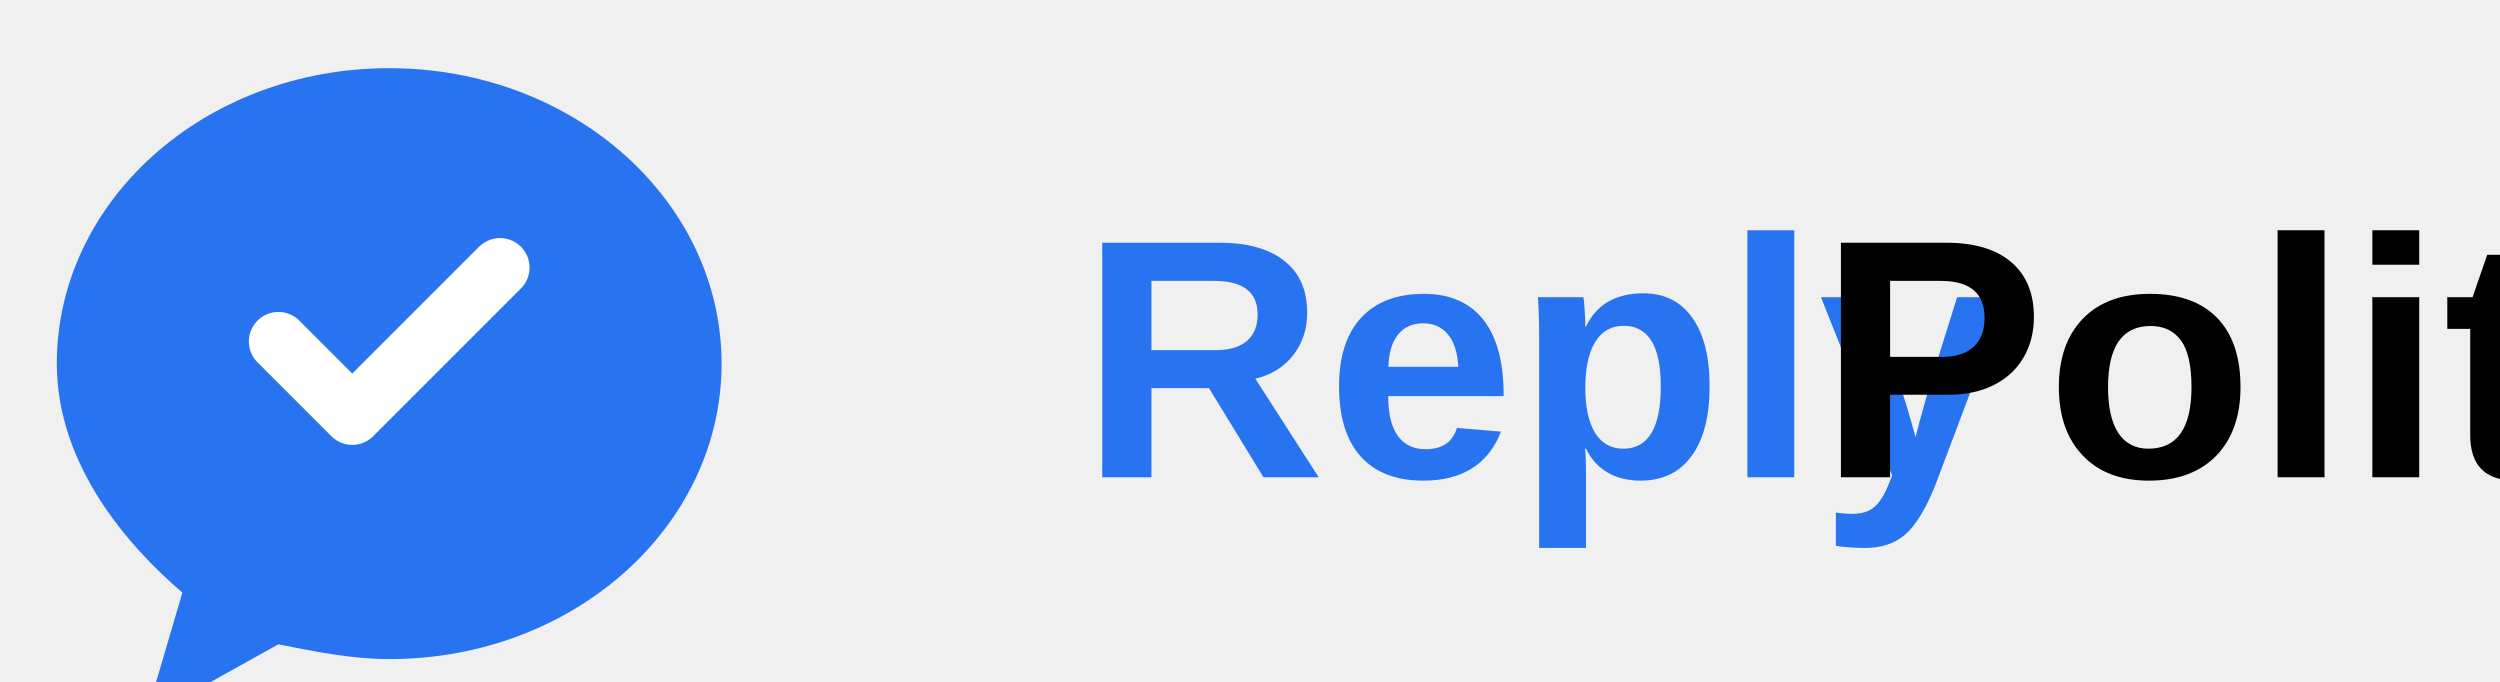
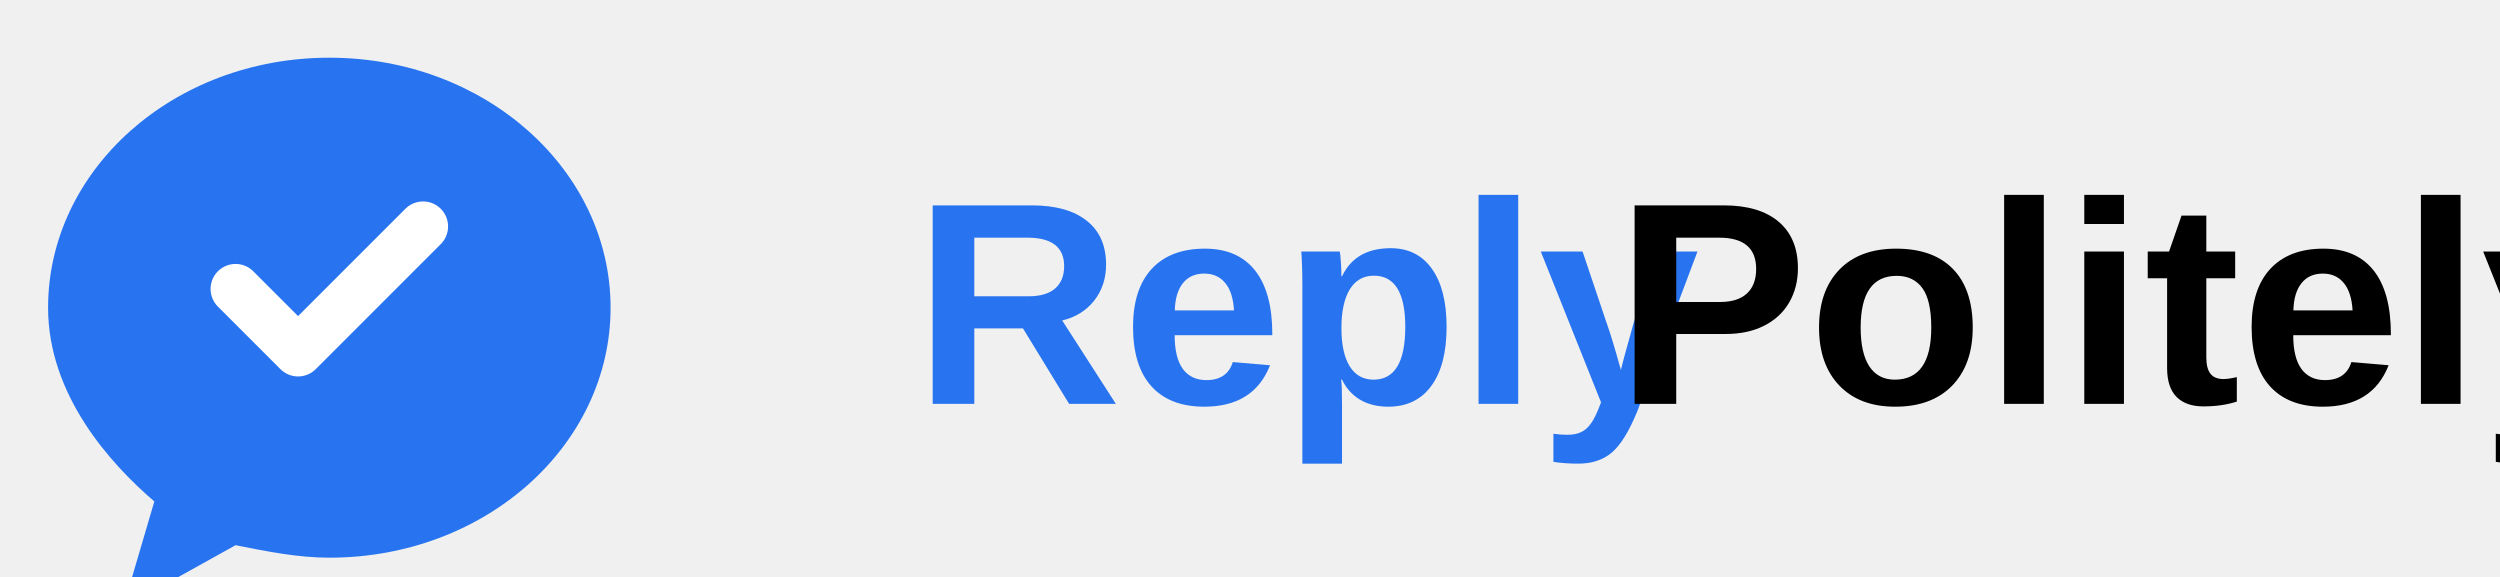
- <svg xmlns="http://www.w3.org/2000/svg" width="220" height="60" viewBox="0 0 220 60">
+ <svg xmlns="http://www.w3.org/2000/svg" width="260" height="60" viewBox="0 0 260 60">
  <style>
    .text-blue { fill: #2874f0; font-weight: 700; }
    .text-black { fill: #000000; font-weight: 700; }
    .font { font-family: Arial, Helvetica, sans-serif; font-size: 30px; }
  </style>
  <g transform="translate(5, 6) scale(0.65)">
    <path fill="#2874f0" d="M45 0c25 0 45 18 45 40s-20 40-45 40c-5 0-10-1-15-2l-18 10 5-17C10 65 0 54 0 40 0 18 20 0 45 0z" />
    <path fill="none" stroke="#ffffff" stroke-width="8" stroke-linecap="round" stroke-linejoin="round" d="M30 37l10 10 20-20" />
  </g>
  <text x="95" y="42" class="font text-blue">Reply</text>
-   <text x="160" y="42" class="font text-black">Politely</text>
+   <text x="168" y="42" class="font text-black">Politely</text>
</svg>
